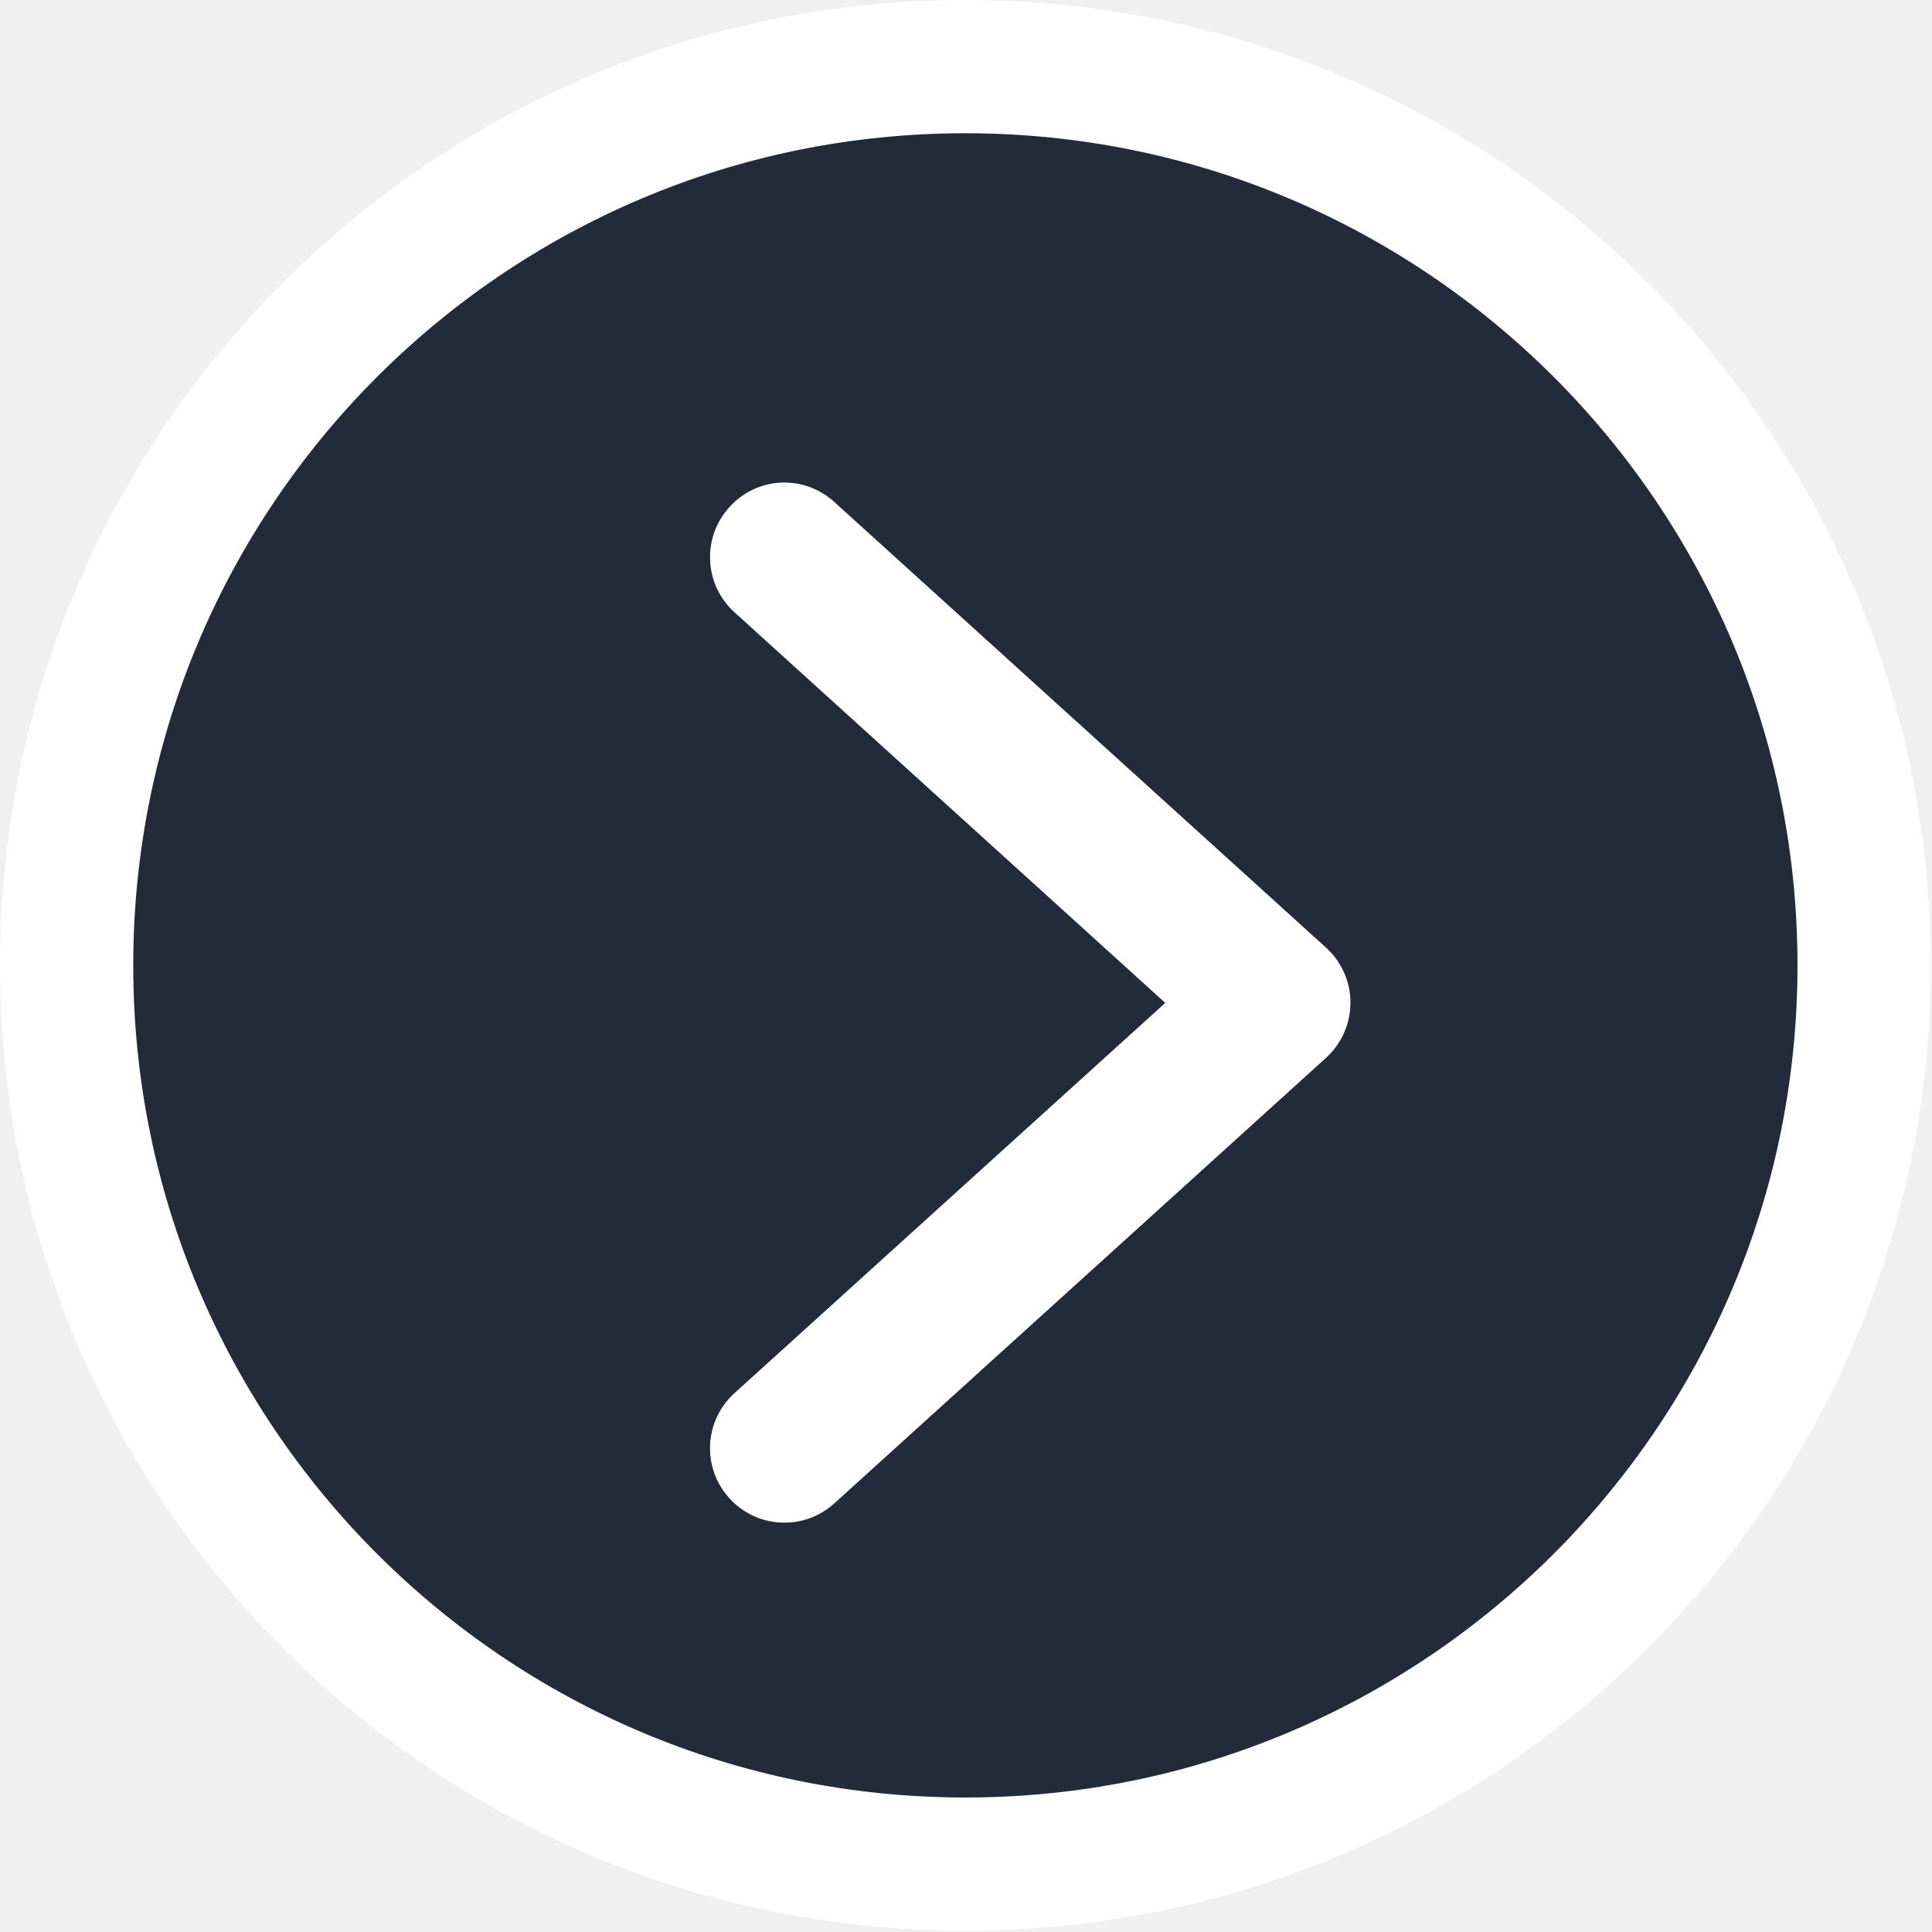
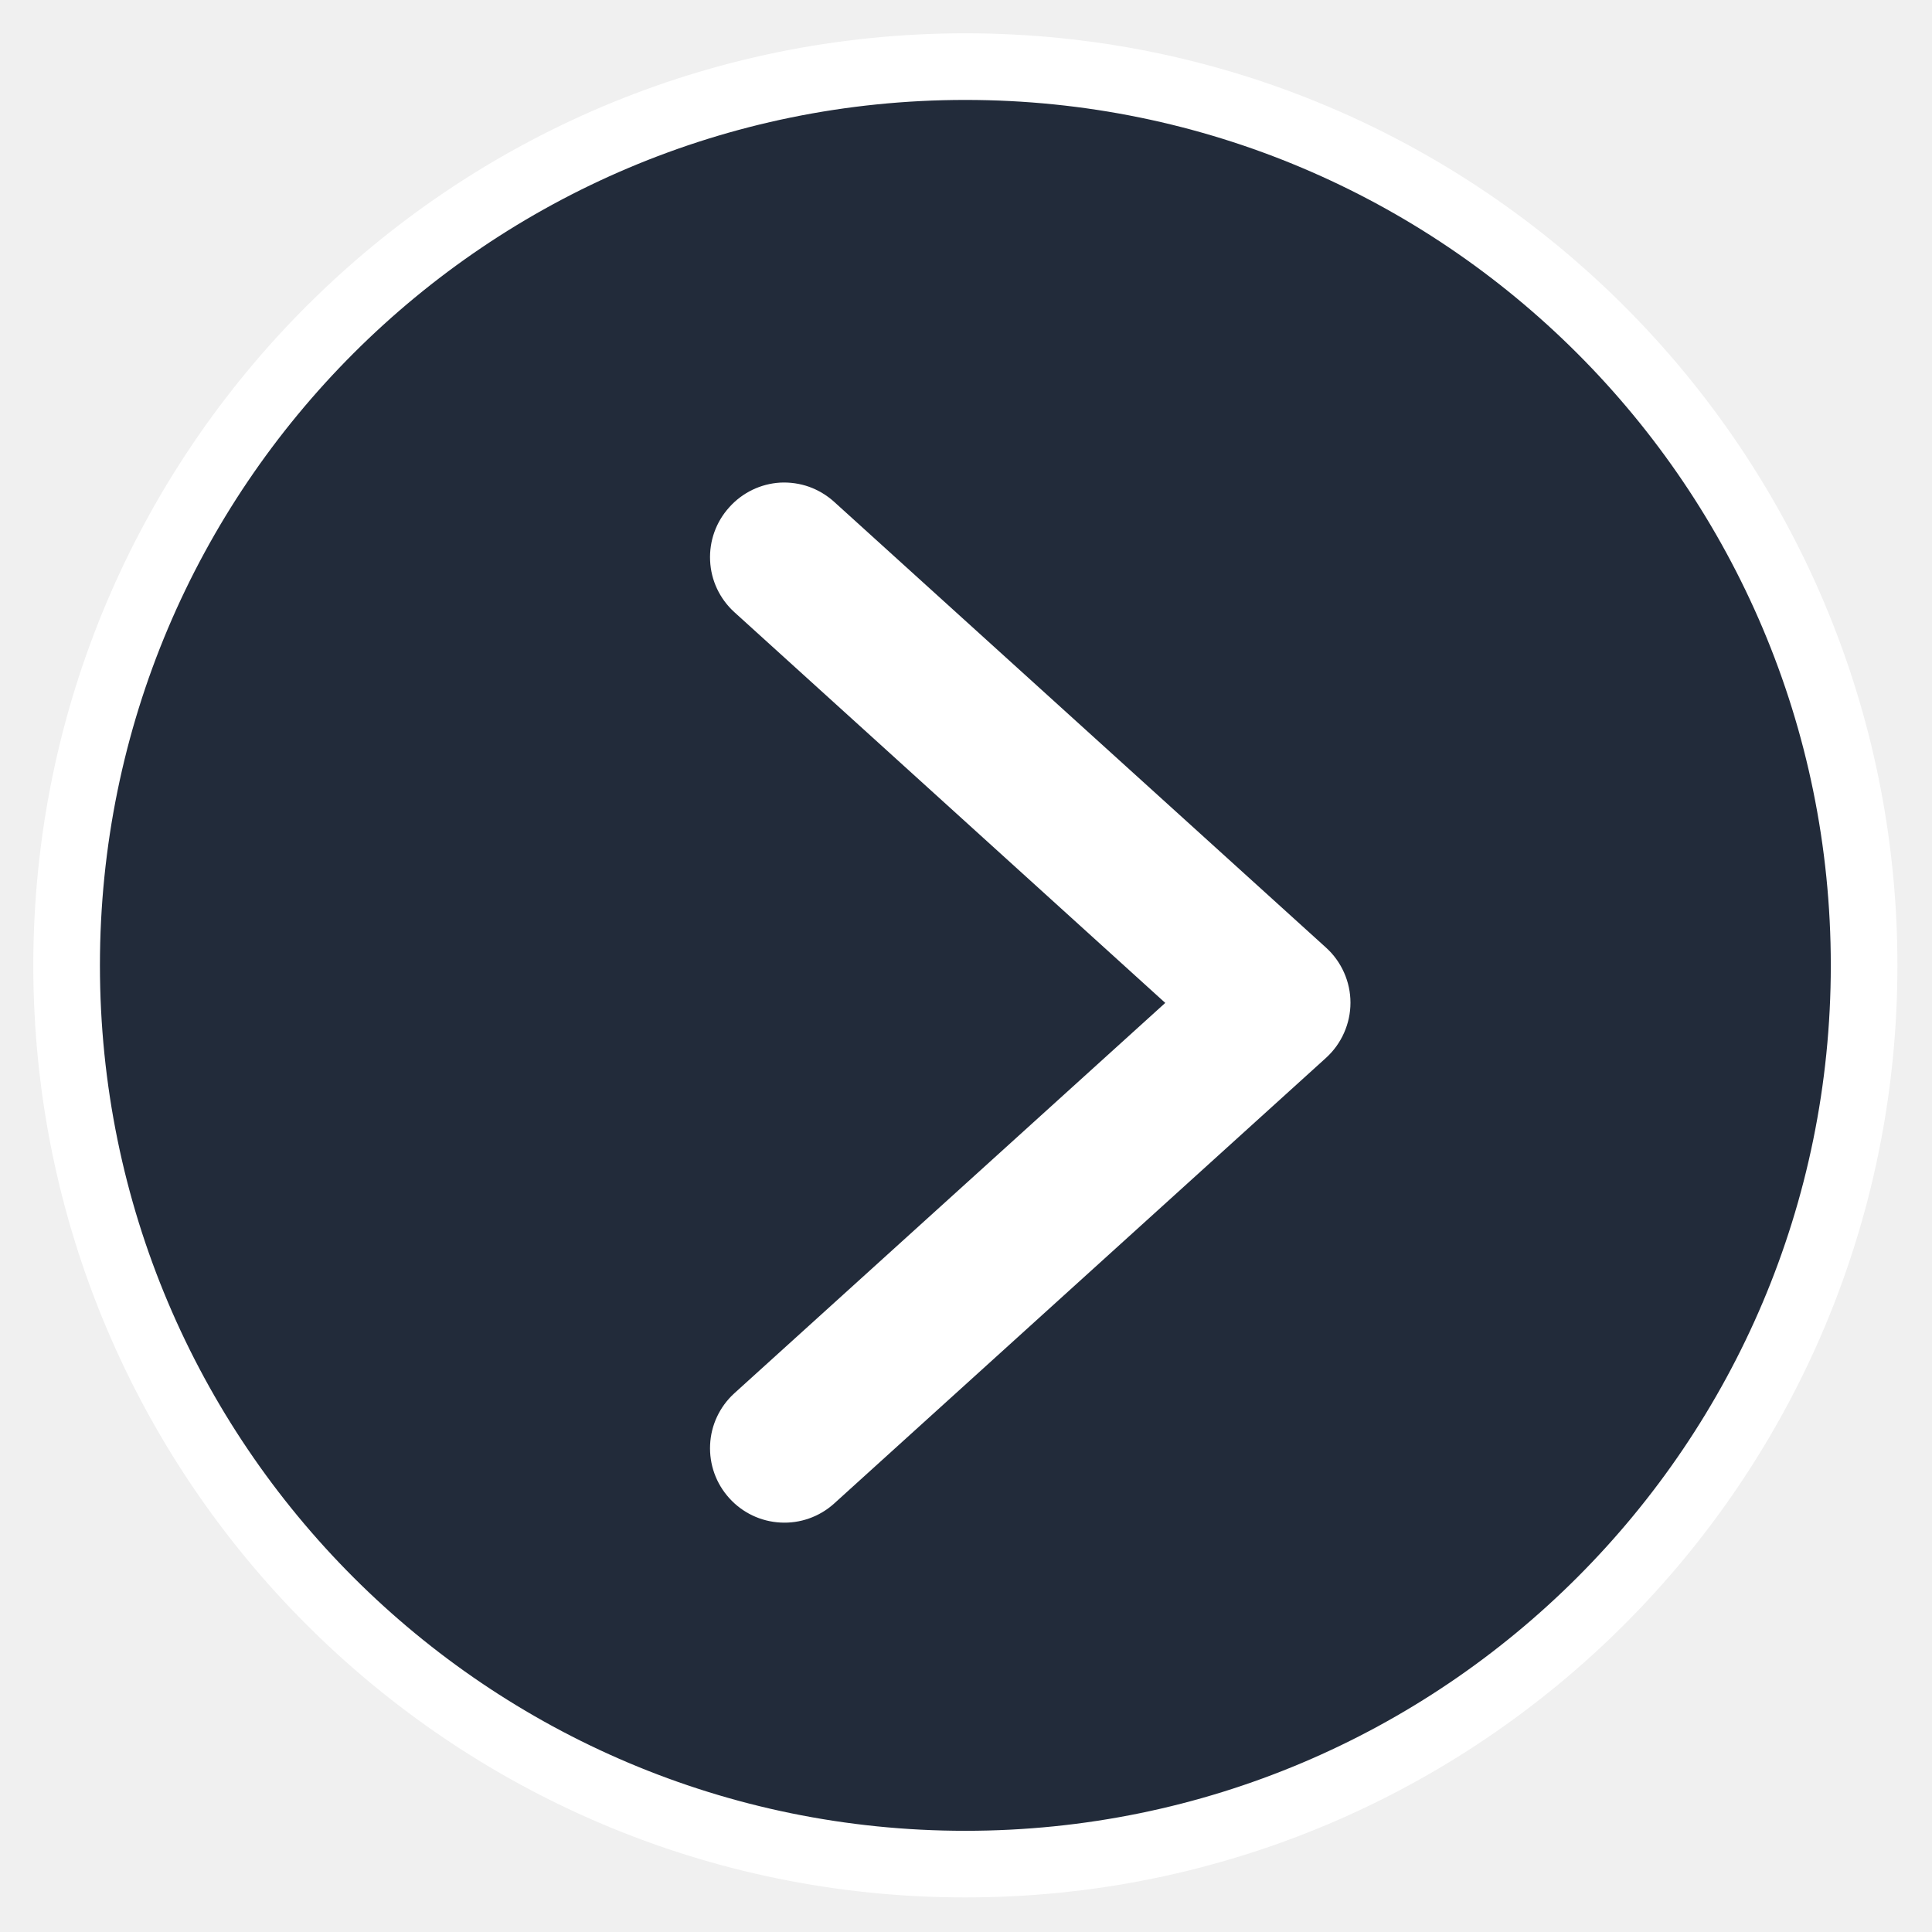
<svg xmlns="http://www.w3.org/2000/svg" width="29" height="29" viewBox="0 0 29 29" fill="none">
-   <rect x="1" y="1" width="26.981" height="26.981" rx="13.491" fill="#222B3A" stroke="white" stroke-width="2" />
+   <rect x="1" y="1" width="26.981" height="26.981" rx="13.491" fill="#222B3A" stroke="white" strokeWidth="2" />
  <path d="M12.145 7.307C12.007 7.258 11.86 7.237 11.713 7.244C11.419 7.261 11.143 7.394 10.947 7.614C10.748 7.833 10.645 8.121 10.659 8.416C10.672 8.711 10.803 8.988 11.021 9.187L17.491 15.054L11.021 20.915C10.803 21.114 10.672 21.392 10.659 21.686C10.645 21.981 10.748 22.269 10.947 22.488C11.144 22.707 11.421 22.839 11.716 22.854C12.01 22.87 12.299 22.768 12.519 22.57L19.905 15.878C20.02 15.773 20.112 15.646 20.175 15.503C20.238 15.361 20.271 15.207 20.271 15.051C20.271 14.895 20.238 14.741 20.175 14.599C20.112 14.457 20.02 14.329 19.905 14.225L12.519 7.531C12.41 7.433 12.283 7.357 12.145 7.307Z" fill="white" />
</svg>
